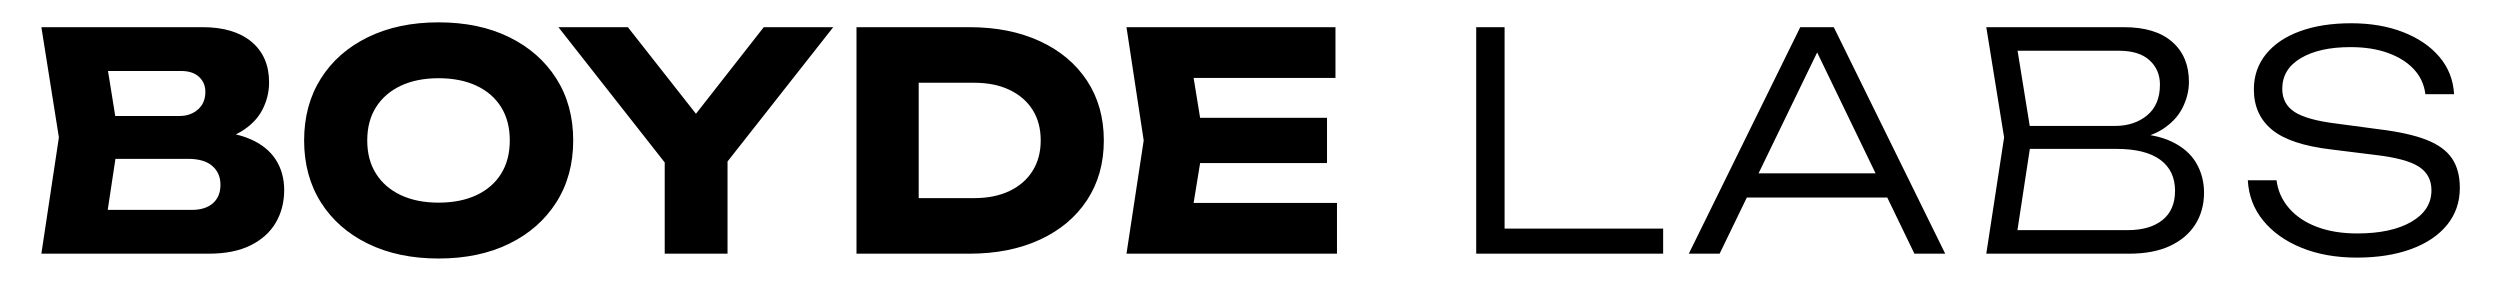
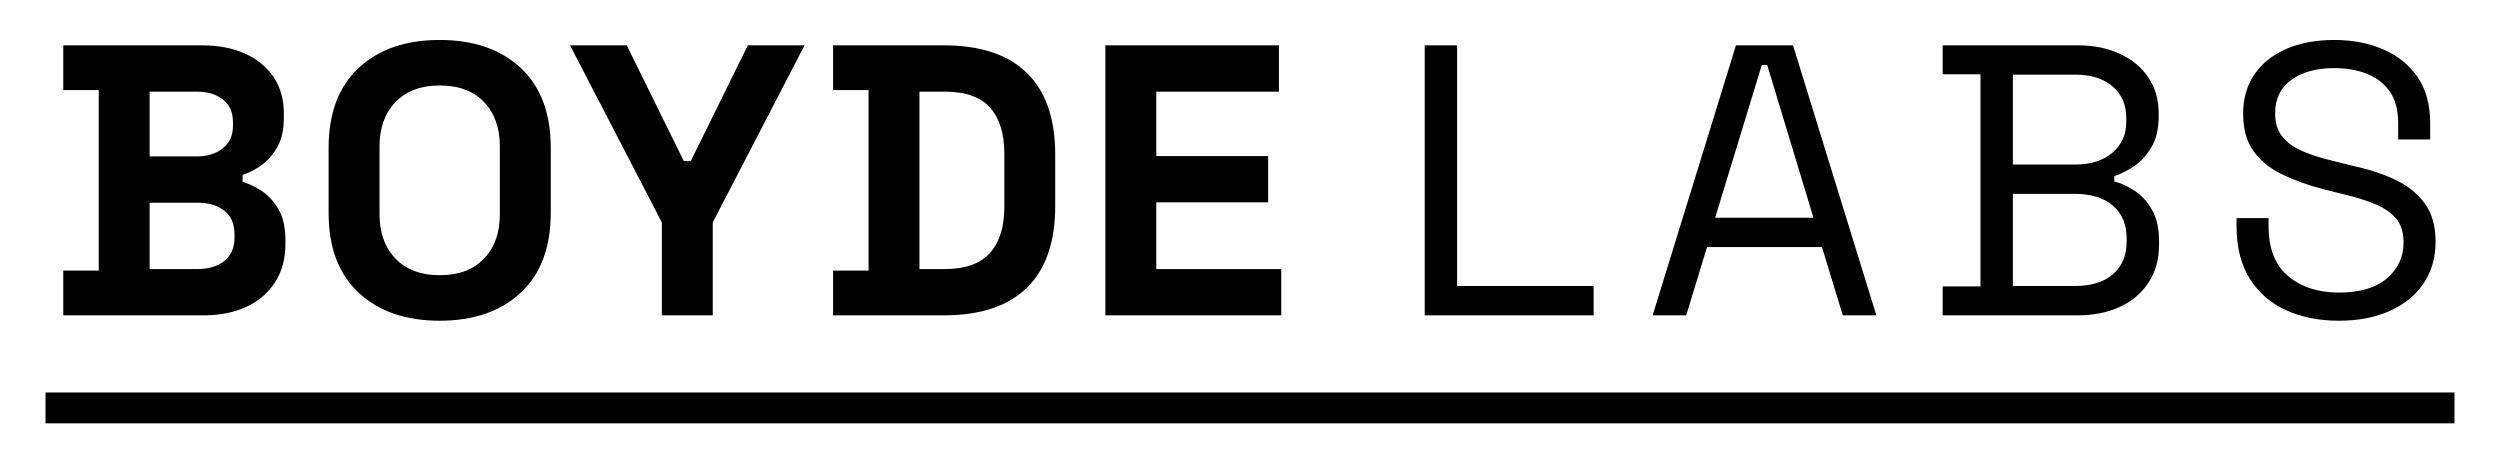
- <svg xmlns="http://www.w3.org/2000/svg" viewBox="-9.00 -9.00 827.80 93.00" width="827.8" height="93.0">
-   <g transform="translate(0.00 75.00) scale(1)">
-     <path d="M57.8 -36.7 59.5 -40.6Q68.2 -40.4 73.85 -37.95Q79.5 -35.5 82.3 -31.15Q85.1 -26.8 85.1 -21.1Q85.1 -15.0 82.3 -10.25Q79.5 -5.5 73.95 -2.75Q68.4 0.0 60.1 0.0H4.7L10.5 -38.5L4.7 -75.0H58.1Q68.5 -75.0 74.3 -70.15Q80.1 -65.3 80.1 -56.7Q80.1 -52.0 77.9 -47.7Q75.7 -43.4 70.85 -40.45Q66.0 -37.5 57.8 -36.7ZM25.2 -4.8 17.2 -14.5H54.5Q59.0 -14.5 61.5 -16.7Q64.0 -18.9 64.0 -22.8Q64.0 -26.7 61.3 -29.05Q58.6 -31.4 53.3 -31.4H22.5V-45.6H50.5Q54.1 -45.6 56.55 -47.75Q59.0 -49.9 59.0 -53.6Q59.0 -56.6 56.9 -58.55Q54.8 -60.5 50.9 -60.5H17.3L25.2 -70.2L30.3 -38.5ZM136.2 1.6Q122.9 1.6 112.85 -3.3Q102.8 -8.2 97.25 -17.0Q91.7 -25.8 91.7 -37.5Q91.7 -49.2 97.25 -58.0Q102.8 -66.8 112.85 -71.7Q122.9 -76.6 136.2 -76.6Q149.6 -76.6 159.6 -71.7Q169.6 -66.8 175.2 -58.0Q180.8 -49.2 180.8 -37.5Q180.8 -25.8 175.2 -17.0Q169.6 -8.2 159.6 -3.3Q149.6 1.6 136.2 1.6ZM136.2 -16.9Q143.5 -16.9 148.8 -19.4Q154.1 -21.9 156.95 -26.5Q159.8 -31.1 159.8 -37.5Q159.8 -43.9 156.95 -48.5Q154.1 -53.1 148.8 -55.6Q143.5 -58.1 136.2 -58.1Q129.0 -58.1 123.7 -55.6Q118.4 -53.1 115.5 -48.5Q112.6 -43.9 112.6 -37.5Q112.6 -31.1 115.5 -26.5Q118.4 -21.9 123.7 -19.4Q129.0 -16.9 136.2 -16.9ZM211.1 0.0V-36.5H231.9V0.0ZM175.9 -75.0H198.9L226.1 -40.4H216.8L243.9 -75.0H266.9L228.1 -25.7L214.8 -25.5ZM312.0 -75.0Q325.3 -75.0 335.35 -70.35Q345.4 -65.7 350.95 -57.25Q356.5 -48.8 356.5 -37.5Q356.5 -26.2 350.95 -17.75Q345.4 -9.3 335.35 -4.65Q325.3 0.0 312.0 0.0H274.6V-75.0ZM295.2 -8.7 285.3 -18.4H313.6Q320.3 -18.4 325.25 -20.75Q330.2 -23.1 332.9 -27.4Q335.6 -31.7 335.6 -37.5Q335.6 -43.4 332.9 -47.65Q330.2 -51.9 325.25 -54.25Q320.3 -56.6 313.6 -56.6H285.3L295.2 -66.3ZM430.4 -45.0V-30.0H375.5V-45.0ZM389.6 -37.5 384.7 -7.4 376.3 -16.8H433.7V0.0H364.0L369.7 -37.5L364.0 -75.0H433.2V-58.2H376.3L384.7 -67.6Z" fill="#000" />
-     <path d="M489.2 -75.0V-4.2L485 -8.3H541.7V0.0H479.8V-75.0ZM565.9 -18.6V-26.6H618.7V-18.6ZM598.2 -75.0 635.1 0.0H624.9L590.2 -71.8H595.2L560.4 0.0H550.2L587.1 -75.0ZM694.2 -37.5 695.3 -39.9Q704.4 -39.8 710.0 -37.15Q715.6 -34.5 718.2 -30.05Q720.8 -25.6 720.8 -20.2Q720.8 -14.3 717.95 -9.75Q715.1 -5.2 709.6 -2.6Q704.1 0.0 696.0 0.0H648.7L654.6 -38.5L648.7 -75.0H694.3Q704.7 -75.0 710.25 -70.15Q715.8 -65.3 715.8 -56.9Q715.8 -52.5 713.65 -48.25Q711.5 -44.0 706.8 -41.05Q702.1 -38.1 694.2 -37.5ZM658.3 -3.1 654.7 -7.8H695.5Q702.9 -7.8 707.05 -11.15Q711.2 -14.5 711.2 -20.8Q711.2 -27.5 706.3 -31.1Q701.4 -34.7 691.8 -34.7H659.4V-42.3H691.3Q697.7 -42.3 701.95 -45.8Q706.2 -49.3 706.2 -56.0Q706.2 -60.9 702.75 -64.05Q699.3 -67.2 692.6 -67.2H654.7L658.3 -71.9L663.7 -38.5ZM735.3 -24.3H744.8Q745.5 -19.0 749.0 -15.0Q752.5 -11.0 758.25 -8.85Q764.0 -6.7 771.5 -6.7Q782.8 -6.7 789.45 -10.55Q796.1 -14.4 796.1 -21.0Q796.1 -26.1 791.95 -28.8Q787.8 -31.5 777.5 -32.7L763.0 -34.5Q749.3 -36.1 743.3 -41.05Q737.3 -46.0 737.3 -54.4Q737.3 -61.1 741.3 -66.05Q745.3 -71.0 752.55 -73.65Q759.8 -76.3 769.5 -76.3Q779.2 -76.3 786.75 -73.35Q794.3 -70.4 798.75 -65.15Q803.2 -59.9 803.6 -52.8H794.1Q793.5 -57.6 790.3 -61.05Q787.1 -64.5 781.75 -66.45Q776.4 -68.4 769.3 -68.4Q759.0 -68.4 752.85 -64.75Q746.7 -61.1 746.7 -54.6Q746.7 -49.6 750.75 -46.95Q754.8 -44.3 764.5 -43.1L778.7 -41.2Q788.6 -40.0 794.45 -37.7Q800.3 -35.4 802.9 -31.55Q805.5 -27.7 805.5 -21.8Q805.5 -14.7 801.25 -9.5Q797.0 -4.3 789.3 -1.5Q781.6 1.3 771.4 1.3Q761.1 1.3 753.1 -1.95Q745.1 -5.2 740.4 -10.95Q735.7 -16.7 735.3 -24.3Z" fill="#000" />
+ <svg xmlns="http://www.w3.org/2000/svg" viewBox="-11.76 -11.76 648.12 121.52" width="648.1" height="121.5">
+   <g transform="translate(0.00 70.00) scale(1)">
+     <path d="M4.6 0.0V-11.6H13.8V-58.4H4.6V-70.0H40.6Q47.0 -70.0 51.75 -67.85Q56.5 -65.7 59.15 -61.75Q61.8 -57.8 61.8 -52.3V-51.3Q61.8 -46.5 60.0 -43.45Q58.2 -40.4 55.75 -38.75Q53.3 -37.1 51.1 -36.4V-34.6Q53.3 -34.0 55.9 -32.35Q58.5 -30.7 60.35 -27.6Q62.2 -24.5 62.2 -19.5V-18.5Q62.2 -12.7 59.5 -8.55Q56.8 -4.4 52.05 -2.2Q47.3 0.0 41.0 0.0ZM27.0 -12.0H39.4Q43.7 -12.0 46.35 -14.1Q49.0 -16.2 49.0 -20.1V-21.1Q49.0 -25.0 46.4 -27.1Q43.8 -29.2 39.4 -29.2H27.0ZM27.0 -41.2H39.2Q43.3 -41.2 45.95 -43.3Q48.6 -45.4 48.6 -49.1V-50.1Q48.6 -53.9 46.0 -55.95Q43.4 -58.0 39.2 -58.0H27.0ZM102.2 1.4Q89.0 1.4 81.2 -5.85Q73.4 -13.1 73.4 -26.6V-43.4Q73.4 -56.9 81.2 -64.15Q89.0 -71.4 102.2 -71.4Q115.4 -71.4 123.2 -64.15Q131.0 -56.9 131.0 -43.4V-26.6Q131.0 -13.1 123.2 -5.85Q115.4 1.4 102.2 1.4ZM102.2 -10.4Q109.6 -10.4 113.7 -14.7Q117.8 -19.0 117.8 -26.2V-43.8Q117.8 -51.0 113.7 -55.3Q109.6 -59.6 102.2 -59.6Q94.9 -59.6 90.75 -55.3Q86.6 -51.0 86.6 -43.8V-26.2Q86.6 -19.0 90.75 -14.7Q94.9 -10.4 102.2 -10.4ZM159.8 0.0V-24.1L136 -70.0H150.7L165.5 -40.0H167.3L182.1 -70.0H196.8L173 -24.1V0.0ZM204.2 0.0V-11.6H213.4V-58.4H204.2V-70.0H233Q247.1 -70.0 254.45 -62.85Q261.8 -55.7 261.8 -41.6V-28.4Q261.8 -14.3 254.45 -7.15Q247.1 0.0 233 0.0ZM226.6 -12.0H233.2Q241.2 -12.0 244.9 -16.2Q248.6 -20.4 248.6 -28.0V-42.0Q248.6 -49.7 244.9 -53.85Q241.2 -58.0 233.2 -58.0H226.6ZM274.8 0.0V-70.0H319.8V-58.0H288.0V-41.3H317.0V-29.3H288.0V-12.0H320.4V0.0Z" fill="#000" />
+     <path d="M357.6 0.0V-70.0H366.0V-7.6H401.4V0.0ZM416.7 0.0 438.3 -70.0H453.1L474.7 0.0H466L460.6 -17.7H430.8L425.4 0.0ZM432.9 -25.3H458.4L446.4 -64.9H445ZM491.9 0.0V-7.5H501.7V-62.5H491.9V-70.0H527.0Q533.1 -70.0 537.85 -67.8Q542.6 -65.6 545.25 -61.65Q547.9 -57.7 547.9 -52.4V-51.6Q547.9 -46.7 546.0 -43.55Q544.1 -40.4 541.5 -38.65Q538.9 -36.9 536.4 -36.1V-34.7Q538.9 -34.1 541.6 -32.35Q544.3 -30.6 546.15 -27.4Q548.0 -24.2 548.0 -19.3V-18.3Q548.0 -12.6 545.25 -8.45Q542.5 -4.3 537.75 -2.15Q533.0 0.0 526.9 0.0ZM510.1 -7.6H526.0Q532.6 -7.6 536.1 -10.7Q539.6 -13.8 539.6 -19.1V-20.0Q539.6 -25.3 536.1 -28.4Q532.6 -31.5 526.0 -31.5H510.1ZM510.1 -39.1H526.3Q532.3 -39.1 535.9 -42.15Q539.5 -45.2 539.5 -50.2V-51.2Q539.5 -56.3 535.95 -59.35Q532.4 -62.4 526.3 -62.4H510.1ZM594.6 1.4Q587 1.4 581 -1.3Q575 -4.0 571.55 -9.45Q568.1 -14.9 568.1 -23.1V-25.2H576.4V-23.1Q576.4 -14.4 581.5 -10.15Q586.6 -5.9 594.6 -5.9Q602.8 -5.9 607.1 -9.6Q611.4 -13.3 611.4 -18.9Q611.4 -22.8 609.45 -25.1Q607.5 -27.4 604 -28.85Q600.5 -30.3 595.8 -31.4L590.6 -32.7Q584.5 -34.3 579.8 -36.6Q575.1 -38.9 572.45 -42.65Q569.8 -46.4 569.8 -52.3Q569.8 -58.2 572.75 -62.5Q575.7 -66.8 581.05 -69.1Q586.4 -71.4 593.4 -71.4Q600.5 -71.4 606.15 -68.95Q611.8 -66.5 615.05 -61.75Q618.3 -57.0 618.3 -49.8V-45.6H610V-49.8Q610 -54.9 607.85 -58.0Q605.7 -61.1 601.95 -62.6Q598.2 -64.1 593.4 -64.1Q586.5 -64.1 582.3 -61.05Q578.1 -58.0 578.1 -52.4Q578.1 -48.7 579.9 -46.4Q581.7 -44.1 585.0 -42.65Q588.3 -41.2 592.9 -40.1L598.1 -38.8Q604.2 -37.5 609.05 -35.25Q613.9 -33.0 616.8 -29.15Q619.7 -25.3 619.7 -19.1Q619.7 -12.9 616.6 -8.3Q613.5 -3.7 607.85 -1.15Q602.2 1.4 594.6 1.4Z" fill="#000" />
+     <path d="M624.60 20.00L624.60 28.00L0.00 28.00L0.00 20.00Z" fill="#000" />
  </g>
</svg>
